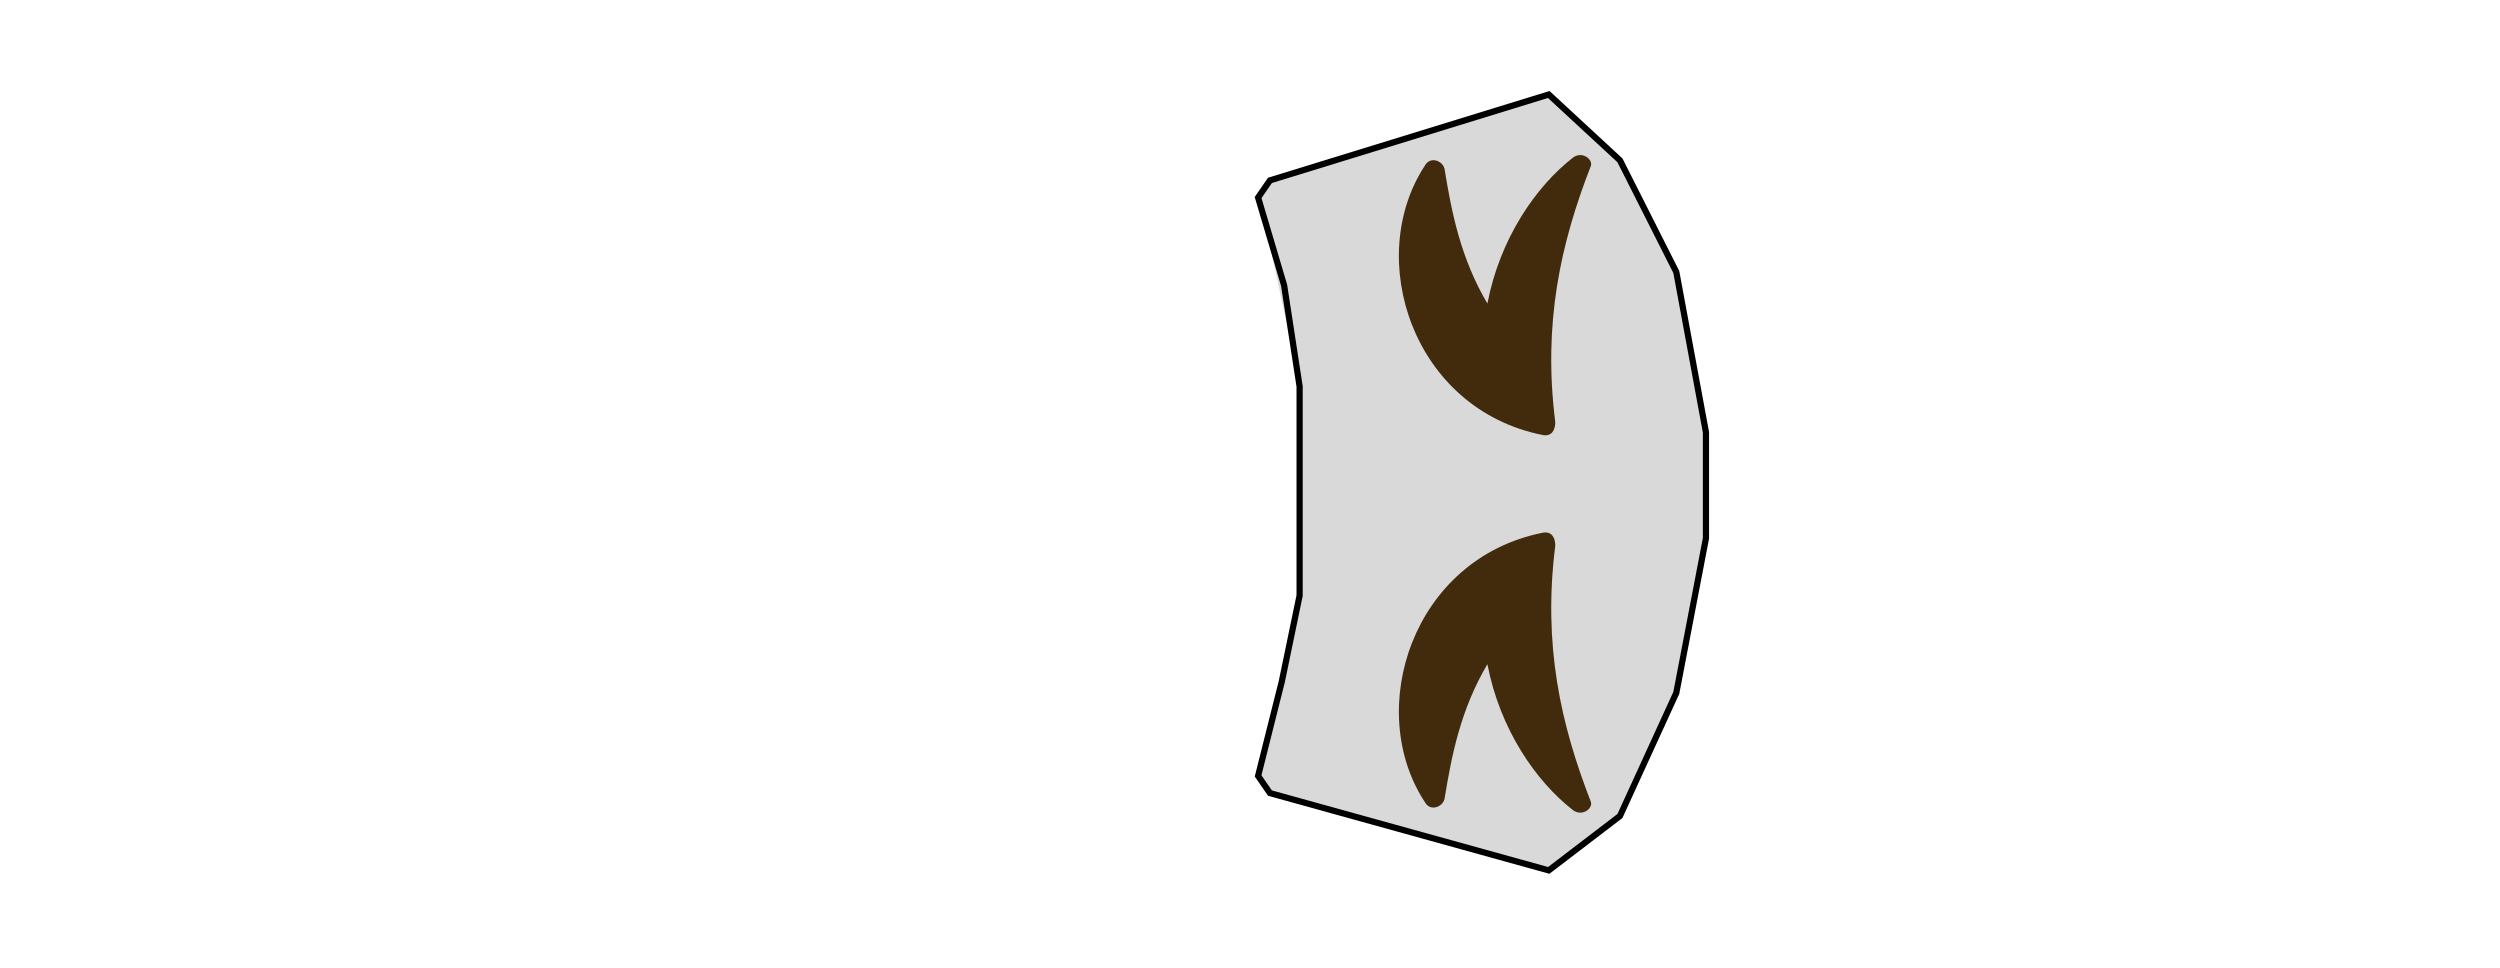
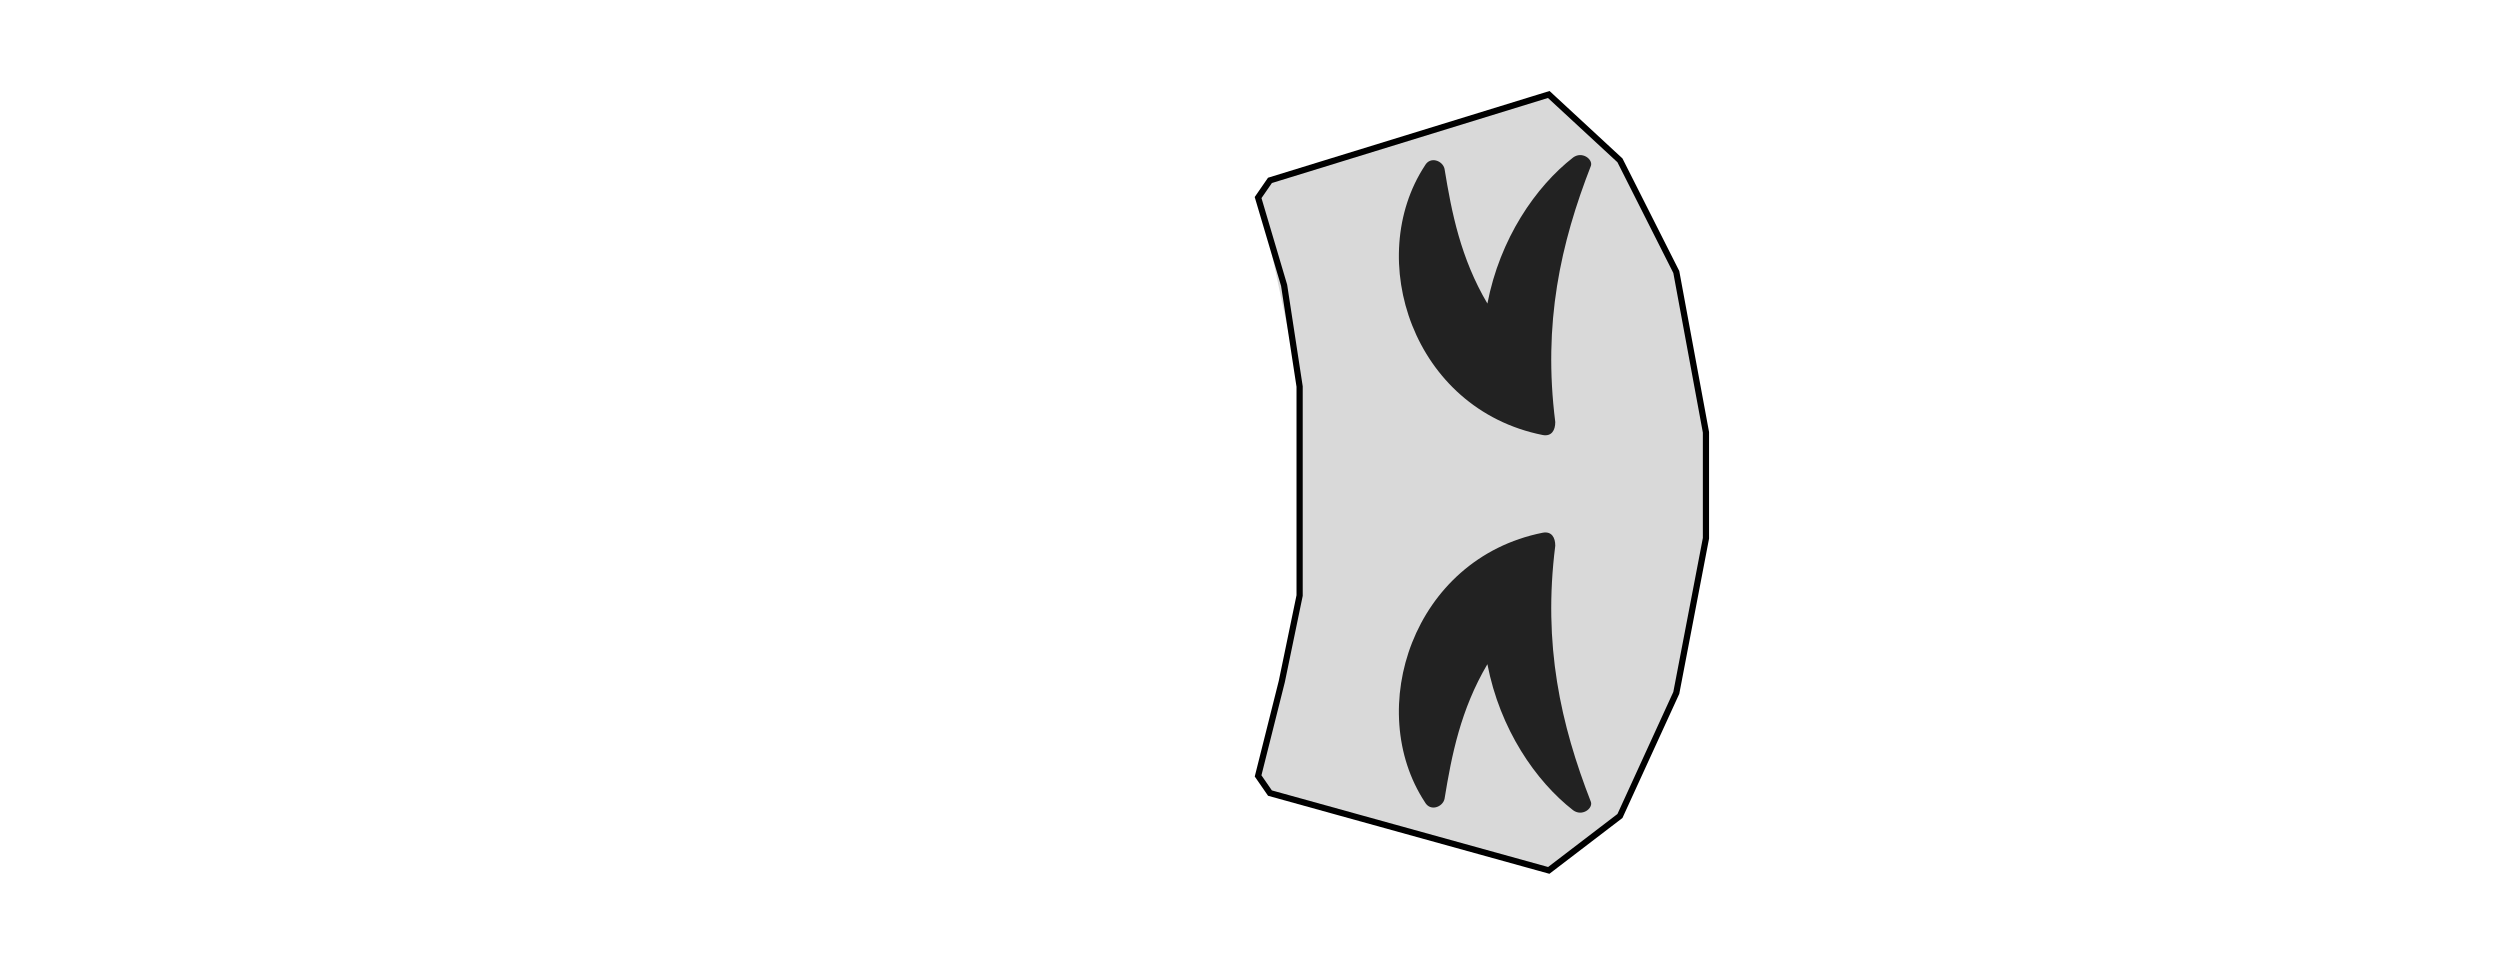
<svg xmlns="http://www.w3.org/2000/svg" width="403" height="156" fill="none" viewBox="0 0 403 156">
  <path fill="#d9d9d9" d="M249.5 140.5 205 128l-2-3 6.5-28.5V62L203 31.5l1.5-2 45-14.5L261 25.5l9 18.5 5 25.5V88l-4.5 23.5L261 132z" />
-   <path fill="#422B0D" d="M229.691 129.307c.864 1.57 2.879.785 3.167-.523 1.152-7.065 2.592-14.391 6.91-21.717 2.016 10.466 7.775 18.839 13.821 23.548 1.44 1.047 3.167-.261 2.879-1.308-4.895-12.559-7.774-25.38-5.758-41.34 0-1.309-.576-2.356-2.016-2.094-21.018 4.186-28.793 28.52-19.003 43.434M229.691 26.693c.864-1.57 2.879-.785 3.167.523 1.152 7.065 2.592 14.391 6.91 21.717 2.016-10.466 7.775-18.838 13.821-23.548 1.44-1.047 3.167.261 2.879 1.308-4.895 12.56-7.774 25.38-5.758 41.34 0 1.309-.576 2.356-2.016 2.094-21.018-4.186-28.793-28.52-19.003-43.434" />
+   <path fill="#222222" d="M229.691 129.307c.864 1.57 2.879.785 3.167-.523 1.152-7.065 2.592-14.391 6.91-21.717 2.016 10.466 7.775 18.839 13.821 23.548 1.44 1.047 3.167-.261 2.879-1.308-4.895-12.559-7.774-25.38-5.758-41.34 0-1.309-.576-2.356-2.016-2.094-21.018 4.186-28.793 28.52-19.003 43.434M229.691 26.693c.864-1.57 2.879-.785 3.167.523 1.152 7.065 2.592 14.391 6.91 21.717 2.016-10.466 7.775-18.838 13.821-23.548 1.44-1.047 3.167.261 2.879 1.308-4.895 12.56-7.774 25.38-5.758 41.34 0 1.309-.576 2.356-2.016 2.094-21.018-4.186-28.793-28.52-19.003-43.434" />
  <path stroke="#000" d="m204.717 127.846 44.943 12.462 11.475-8.77 9.084-19.846L275 86.769V69.692l-4.781-25.846-9.084-18-11.475-10.615-44.943 13.846-1.912 2.77L207 46l2.498 16.308V96l-2.868 13.846-3.825 15.231z" />
</svg>
